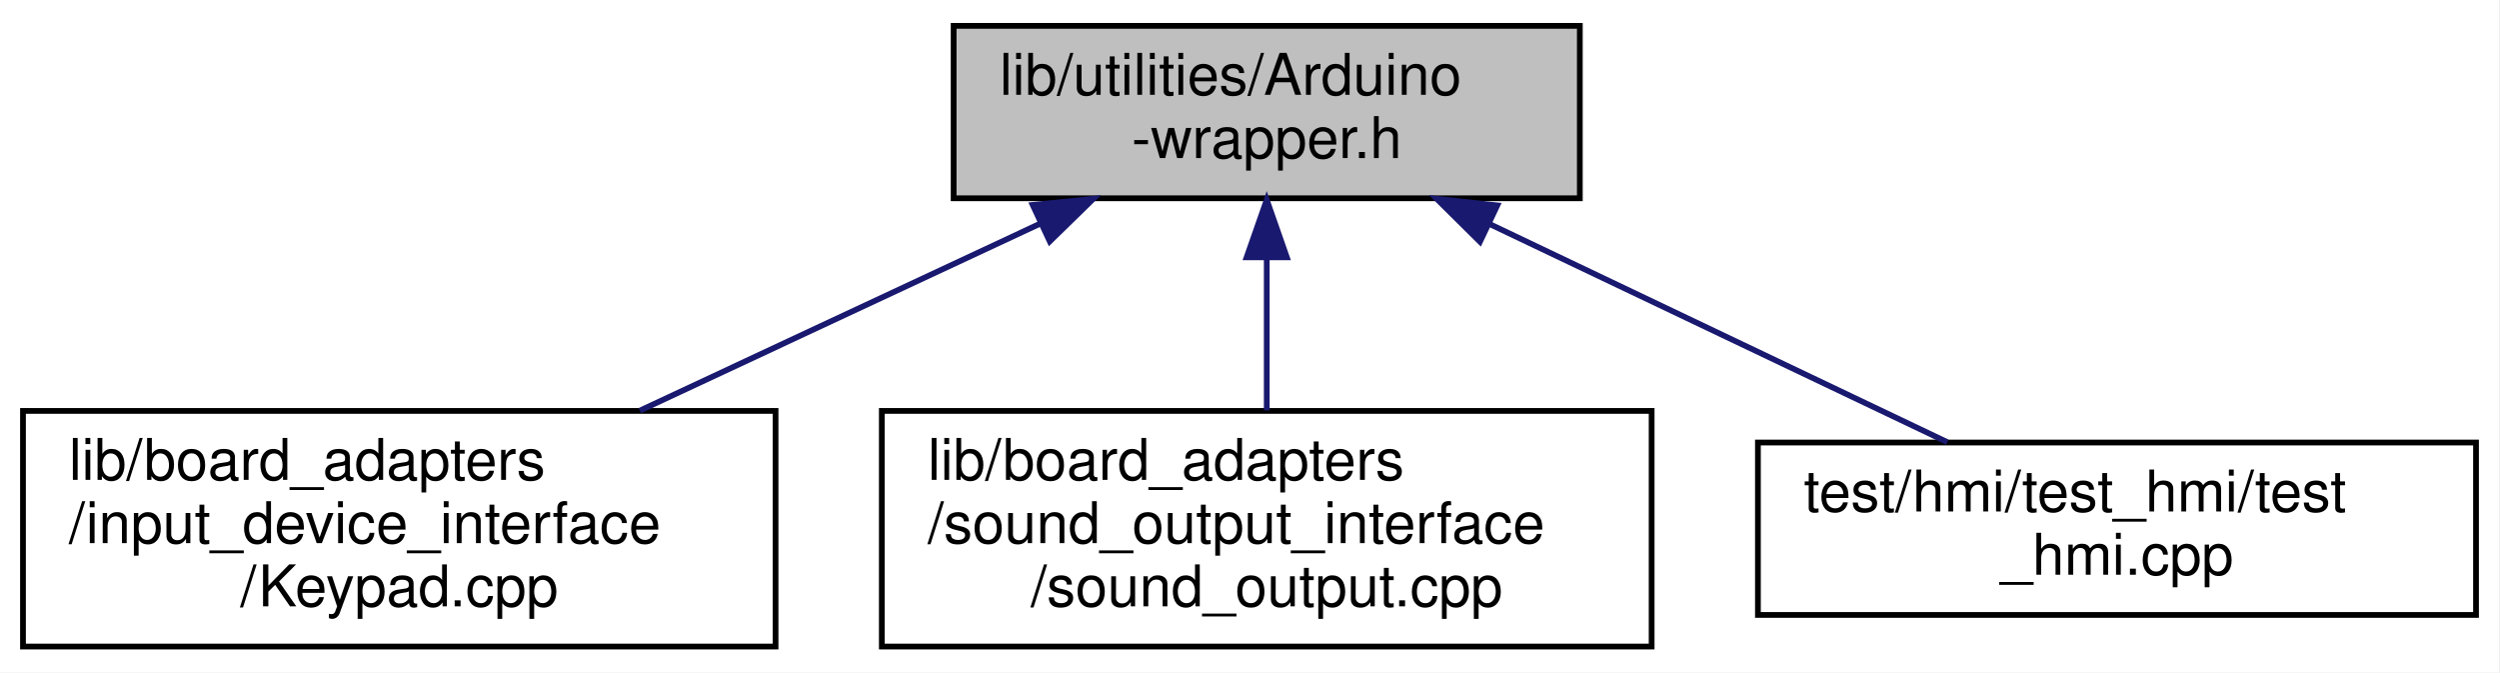
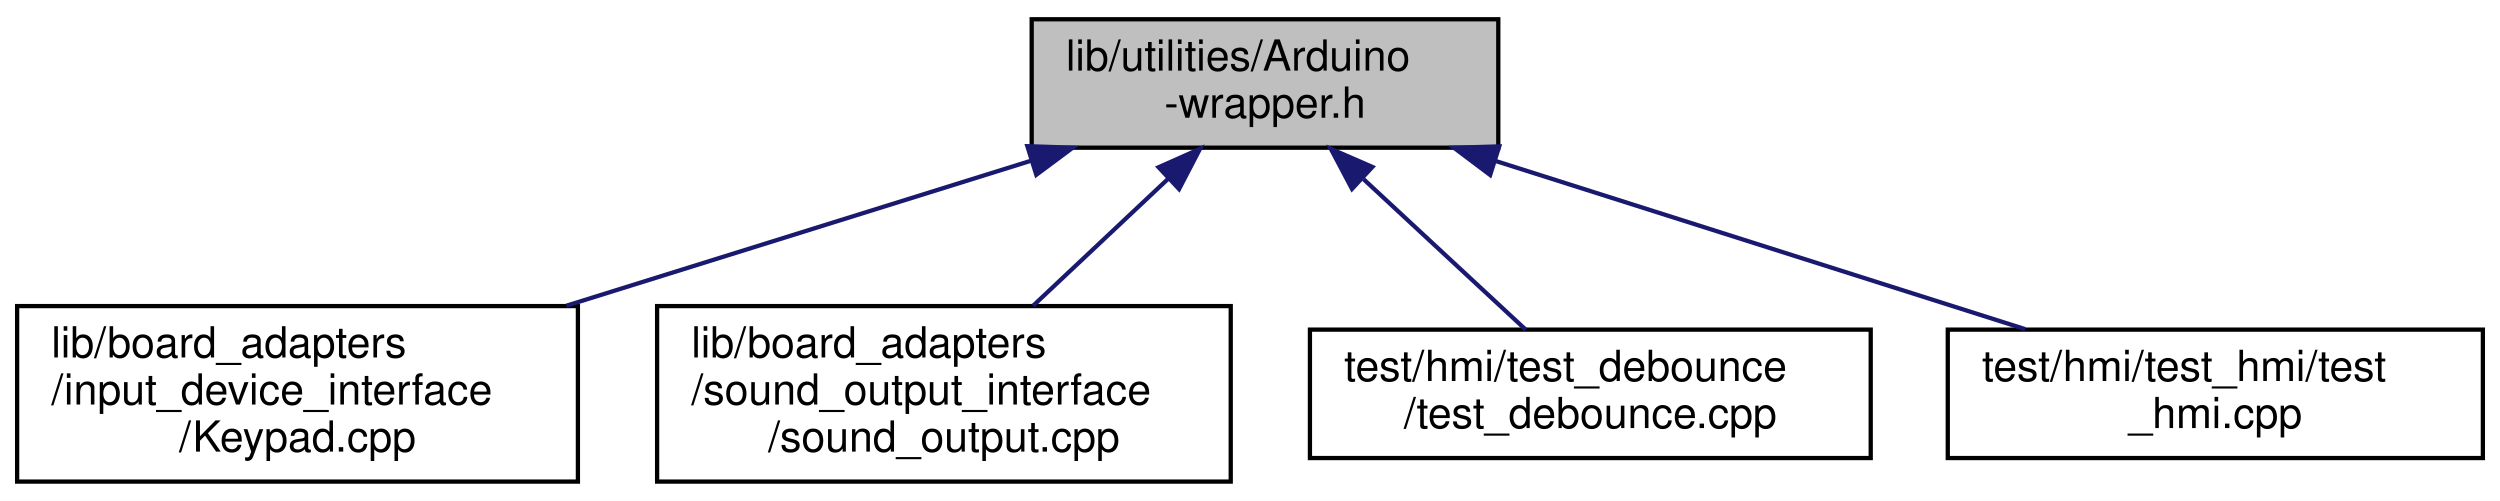
- <svg xmlns="http://www.w3.org/2000/svg" xmlns:xlink="http://www.w3.org/1999/xlink" width="435pt" height="117pt" viewBox="0.00 0.00 435.00 117.00">
+ <svg xmlns="http://www.w3.org/2000/svg" xmlns:xlink="http://www.w3.org/1999/xlink" width="584pt" height="117pt" viewBox="0.00 0.00 584.00 117.00">
  <g id="graph0" class="graph" transform="scale(1 1) rotate(0) translate(4 113)">
-     <polygon fill="white" stroke="transparent" points="-4,4 -4,-113 431,-113 431,4 -4,4" />
+     <polygon fill="white" stroke="transparent" points="-4,4 -4,-113 580,-113 580,4 -4,4" />
    <g id="node1" class="node">
      <g id="a_node1">
        <a xlink:title="Circumvents problematic processor macros defined by Arduino framework.">
-           <polygon fill="#bfbfbf" stroke="black" points="162,-78.5 162,-108.5 271,-108.5 271,-78.5 162,-78.5" />
-           <text text-anchor="start" x="170" y="-96.5" font-family="Helvetica,sans-Serif" font-size="10.00">lib/utilities/Arduino</text>
-           <text text-anchor="middle" x="216.5" y="-85.5" font-family="Helvetica,sans-Serif" font-size="10.00">-wrapper.h</text>
+           <polygon fill="#bfbfbf" stroke="black" points="237,-78.5 237,-108.5 346,-108.5 346,-78.5 237,-78.5" />
+           <text text-anchor="start" x="245" y="-96.5" font-family="Helvetica,sans-Serif" font-size="10.00">lib/utilities/Arduino</text>
+           <text text-anchor="middle" x="291.5" y="-85.5" font-family="Helvetica,sans-Serif" font-size="10.00">-wrapper.h</text>
        </a>
      </g>
    </g>
    <g id="node2" class="node">
      <g id="a_node2">
        <a xlink:href="Keypad_8cpp.xhtml" target="_top" xlink:title=" ">
          <polygon fill="white" stroke="black" points="0,-0.5 0,-41.5 131,-41.5 131,-0.5 0,-0.5" />
          <text text-anchor="start" x="8" y="-29.5" font-family="Helvetica,sans-Serif" font-size="10.00">lib/board_adapters</text>
          <text text-anchor="start" x="8" y="-18.5" font-family="Helvetica,sans-Serif" font-size="10.00">/input_device_interface</text>
          <text text-anchor="middle" x="65.5" y="-7.5" font-family="Helvetica,sans-Serif" font-size="10.00">/Keypad.cpp</text>
        </a>
      </g>
    </g>
    <g id="edge1" class="edge">
-       <path fill="none" stroke="midnightblue" d="M177.15,-74.13C155.72,-64.12 129.18,-51.73 107.37,-41.55" />
-       <polygon fill="midnightblue" stroke="midnightblue" points="175.76,-77.34 186.31,-78.4 178.73,-71 175.76,-77.34" />
+       <path fill="none" stroke="midnightblue" d="M236.73,-75.42C204.02,-65.21 162.35,-52.21 128.31,-41.59" />
+       <polygon fill="midnightblue" stroke="midnightblue" points="235.99,-78.85 246.58,-78.49 238.08,-72.17 235.99,-78.85" />
    </g>
    <g id="node3" class="node">
      <g id="a_node3">
        <a xlink:href="sound__output_8cpp.xhtml" target="_top" xlink:title=" ">
          <polygon fill="white" stroke="black" points="149.5,-0.5 149.5,-41.5 283.5,-41.5 283.5,-0.5 149.5,-0.5" />
          <text text-anchor="start" x="157.5" y="-29.5" font-family="Helvetica,sans-Serif" font-size="10.00">lib/board_adapters</text>
          <text text-anchor="start" x="157.5" y="-18.5" font-family="Helvetica,sans-Serif" font-size="10.00">/sound_output_interface</text>
          <text text-anchor="middle" x="216.5" y="-7.5" font-family="Helvetica,sans-Serif" font-size="10.00">/sound_output.cpp</text>
        </a>
      </g>
    </g>
    <g id="edge2" class="edge">
-       <path fill="none" stroke="midnightblue" d="M216.5,-67.98C216.5,-59.35 216.5,-49.76 216.5,-41.59" />
-       <polygon fill="midnightblue" stroke="midnightblue" points="213,-68.23 216.5,-78.23 220,-68.23 213,-68.23" />
+       <path fill="none" stroke="midnightblue" d="M269.03,-71.38C258.98,-61.93 247.19,-50.85 237.34,-41.59" />
+       <polygon fill="midnightblue" stroke="midnightblue" points="266.64,-73.93 276.32,-78.23 271.43,-68.83 266.64,-73.93" />
    </g>
    <g id="node4" class="node">
      <g id="a_node4">
-         <a xlink:href="test__hmi_8cpp.xhtml" target="_top" xlink:title=" ">
-           <polygon fill="white" stroke="black" points="302,-6 302,-36 427,-36 427,-6 302,-6" />
-           <text text-anchor="start" x="310" y="-24" font-family="Helvetica,sans-Serif" font-size="10.00">test/hmi/test_hmi/test</text>
-           <text text-anchor="middle" x="364.5" y="-13" font-family="Helvetica,sans-Serif" font-size="10.00">_hmi.cpp</text>
+         <a xlink:href="test__debounce_8cpp.xhtml" target="_top" xlink:title=" ">
+           <polygon fill="white" stroke="black" points="302,-6 302,-36 433,-36 433,-6 302,-6" />
+           <text text-anchor="start" x="310" y="-24" font-family="Helvetica,sans-Serif" font-size="10.00">test/hmi/test_debounce</text>
+           <text text-anchor="middle" x="367.5" y="-13" font-family="Helvetica,sans-Serif" font-size="10.00">/test_debounce.cpp</text>
        </a>
      </g>
    </g>
    <g id="edge3" class="edge">
-       <path fill="none" stroke="midnightblue" d="M255.27,-74.03C280.2,-62.16 312.08,-46.97 334.96,-36.07" />
-       <polygon fill="midnightblue" stroke="midnightblue" points="253.62,-70.94 246.09,-78.4 256.63,-77.26 253.62,-70.94" />
+       <path fill="none" stroke="midnightblue" d="M314.53,-71.14C326.81,-59.74 341.58,-46.04 352.4,-36" />
+       <polygon fill="midnightblue" stroke="midnightblue" points="311.83,-68.87 306.88,-78.23 316.59,-74 311.83,-68.87" />
+     </g>
+     <g id="node5" class="node">
+       <g id="a_node5">
+         <a xlink:href="test__hmi_8cpp.xhtml" target="_top" xlink:title=" ">
+           <polygon fill="white" stroke="black" points="451,-6 451,-36 576,-36 576,-6 451,-6" />
+           <text text-anchor="start" x="459" y="-24" font-family="Helvetica,sans-Serif" font-size="10.00">test/hmi/test_hmi/test</text>
+           <text text-anchor="middle" x="513.5" y="-13" font-family="Helvetica,sans-Serif" font-size="10.00">_hmi.cpp</text>
+         </a>
+       </g>
+     </g>
+     <g id="edge4" class="edge">
+       <path fill="none" stroke="midnightblue" d="M345.48,-75.36C383.39,-63.32 433.48,-47.41 469.08,-36.11" />
+       <polygon fill="midnightblue" stroke="midnightblue" points="344.1,-72.12 335.63,-78.49 346.22,-78.8 344.1,-72.12" />
    </g>
  </g>
</svg>
